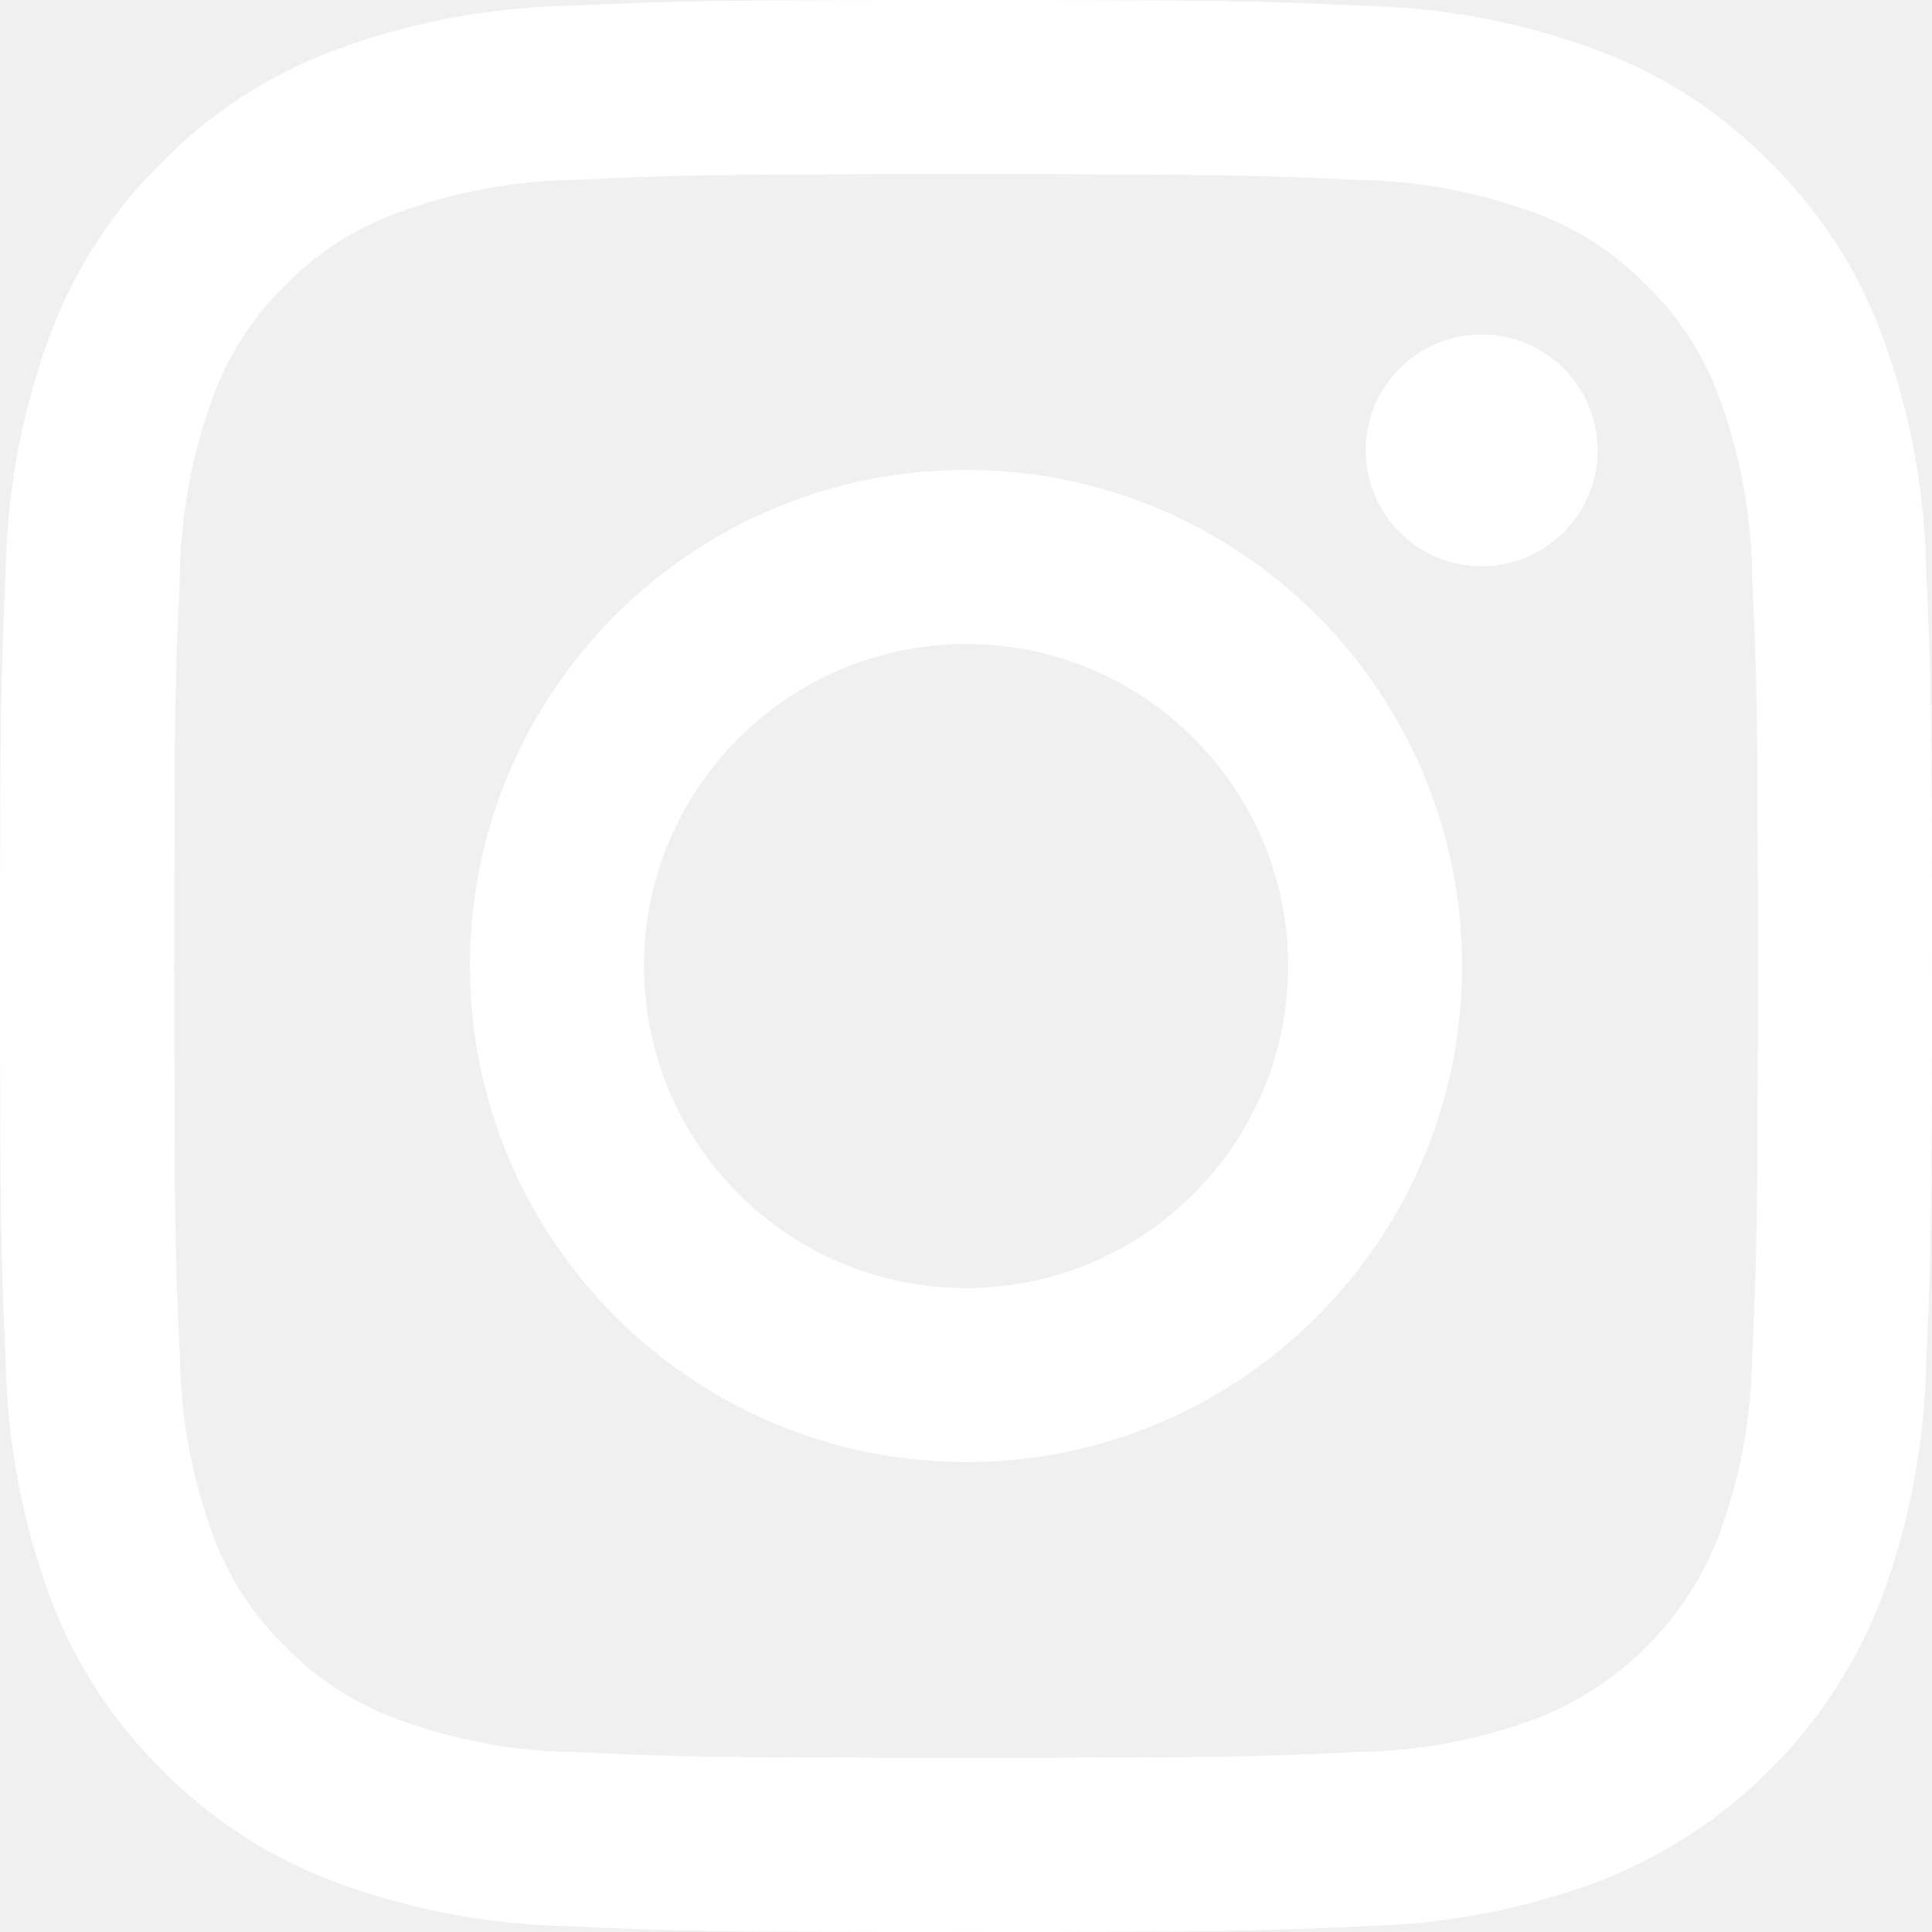
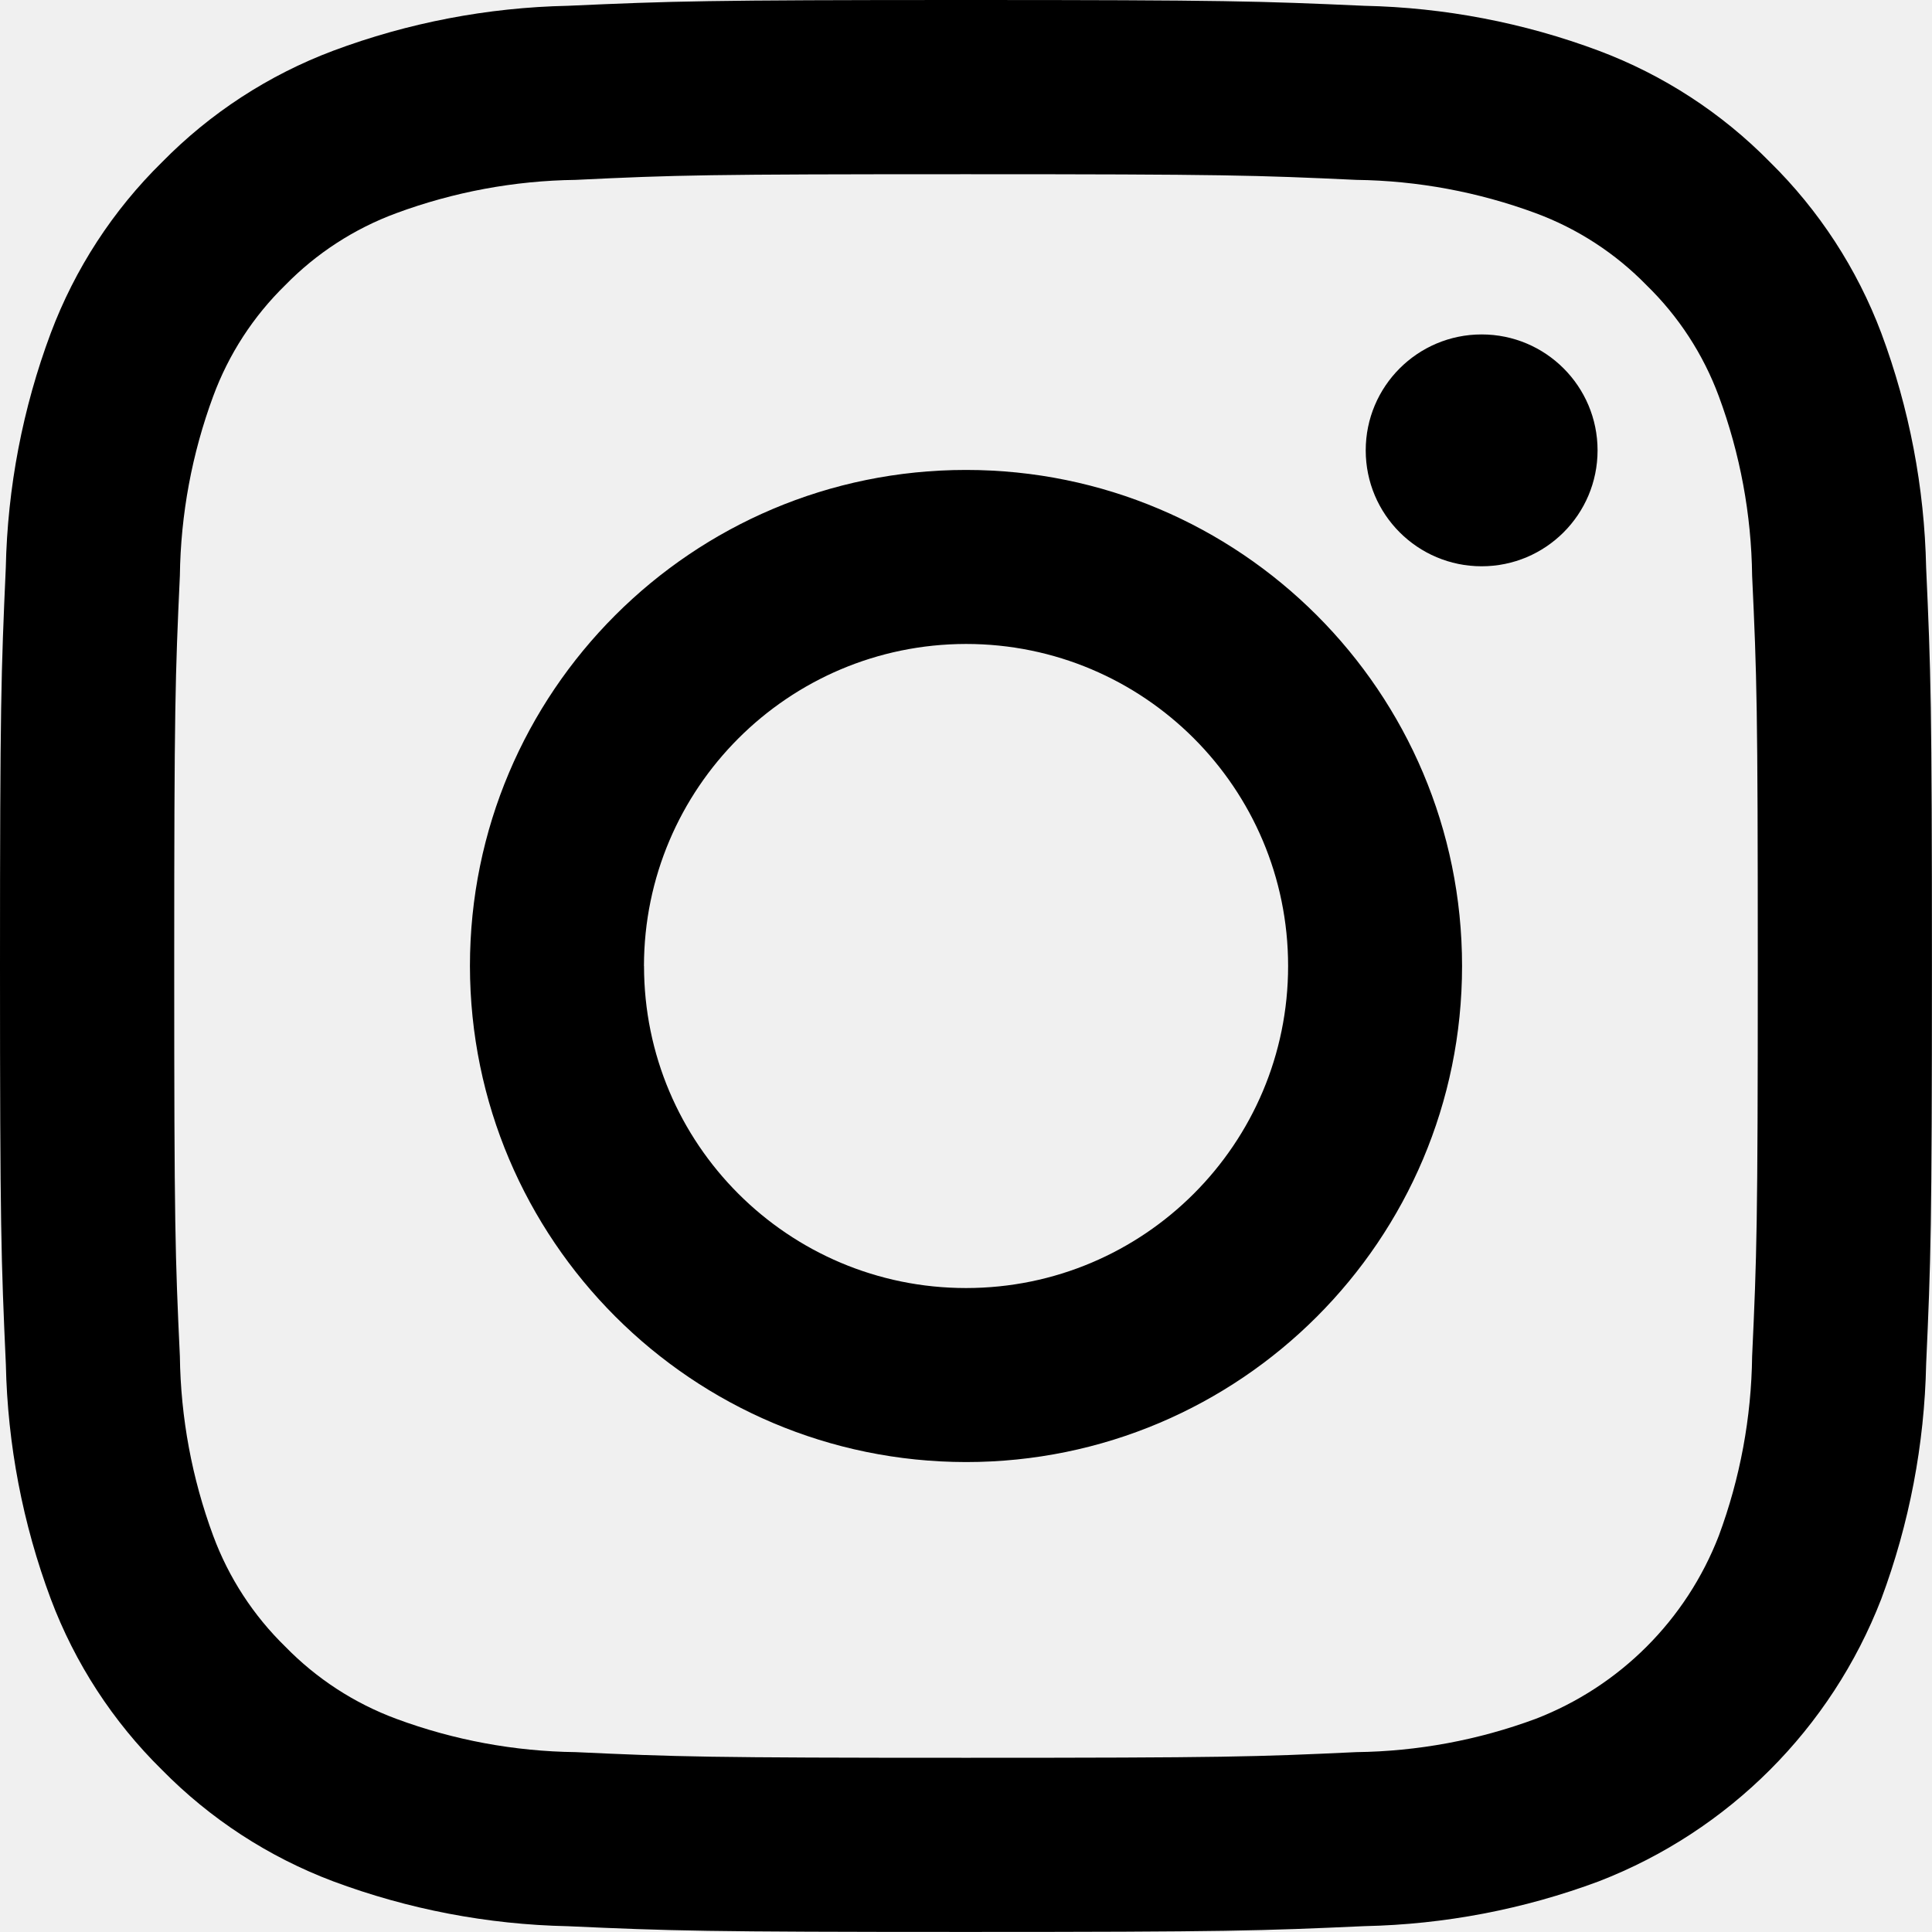
<svg xmlns="http://www.w3.org/2000/svg" width="29" height="29" viewBox="0 0 29 29">
-   <defs>
-     <style>
-             .cls-1{fill:none}.cls-2{clip-path:url(#clip-path)}.cls-3{fill:#fff}
-         </style>
-     <clipPath id="clip-path">
-       <path d="M0 0h29v29H0z" class="cls-1" />
-     </clipPath>
-   </defs>
-   <g id="IG" transform="translate(-826.5 -938)">
-     <g id="Social_Icons_24px_Instagram" class="cls-2" data-name="Social Icons – 24px / Instagram" transform="translate(826.5 938)">
-       <path id="Icon" d="M8.522 28.913A10.713 10.713 0 0 1 5 28.239a7.127 7.127 0 0 1-2.569-1.673A7.1 7.1 0 0 1 .762 24a10.7 10.7 0 0 1-.674-3.519C.017 18.914 0 18.4 0 14.5s.017-4.414.087-5.978A10.7 10.7 0 0 1 .762 5a7.1 7.1 0 0 1 1.671-2.567A7.1 7.1 0 0 1 5 .762 10.7 10.7 0 0 1 8.522.087C10.086.017 10.6 0 14.5 0s4.414.017 5.979.087A10.7 10.7 0 0 1 24 .762a7.1 7.1 0 0 1 2.569 1.672A7.127 7.127 0 0 1 28.239 5a10.713 10.713 0 0 1 .673 3.52c.07 1.545.087 2.059.087 5.978s-.017 4.433-.087 5.979A10.712 10.712 0 0 1 28.239 24 7.416 7.416 0 0 1 24 28.239a10.712 10.712 0 0 1-3.519.673c-1.546.07-2.06.087-5.979.087s-4.435-.016-5.98-.086zM8.641 2.7a8.06 8.06 0 0 0-2.693.5 4.511 4.511 0 0 0-1.667 1.081A4.511 4.511 0 0 0 3.2 5.948a8.06 8.06 0 0 0-.5 2.693c-.07 1.512-.085 1.968-.085 5.859s.014 4.347.085 5.859a8.06 8.06 0 0 0 .5 2.693 4.511 4.511 0 0 0 1.085 1.667A4.511 4.511 0 0 0 5.948 25.8a8.024 8.024 0 0 0 2.693.5c1.512.07 1.968.085 5.859.085s4.347-.014 5.859-.085a8.024 8.024 0 0 0 2.693-.5 4.8 4.8 0 0 0 2.748-2.748 8.024 8.024 0 0 0 .5-2.693c.07-1.512.085-1.968.085-5.859s-.014-4.347-.085-5.859a8.024 8.024 0 0 0-.5-2.693 4.511 4.511 0 0 0-1.085-1.667A4.511 4.511 0 0 0 23.052 3.2a8.06 8.06 0 0 0-2.693-.5c-1.512-.07-1.968-.085-5.859-.085s-4.347.012-5.859.085zM7.054 14.5a7.446 7.446 0 1 1 7.446 7.446A7.454 7.454 0 0 1 7.054 14.5zm2.613 0A4.834 4.834 0 1 0 14.5 9.666 4.84 4.84 0 0 0 9.666 14.5zM20.5 6.76a1.74 1.74 0 1 1 1.74 1.74 1.74 1.74 0 0 1-1.74-1.74z" class="cls-3" />
-     </g>
-   </g>
+   <path d="M8.522 28.913A10.713 10.713 0 0 1 5 28.239a7.127 7.127 0 0 1-2.569-1.673A7.1 7.1 0 0 1 .762 24a10.7 10.7 0 0 1-.674-3.519C.017 18.914 0 18.4 0 14.5s.017-4.414.087-5.978A10.7 10.7 0 0 1 .762 5a7.1 7.1 0 0 1 1.671-2.567A7.1 7.1 0 0 1 5 .762 10.7 10.7 0 0 1 8.522.087C10.086.017 10.6 0 14.5 0s4.414.017 5.979.087A10.7 10.7 0 0 1 24 .762a7.1 7.1 0 0 1 2.569 1.672A7.127 7.127 0 0 1 28.239 5a10.713 10.713 0 0 1 .673 3.52c.07 1.545.087 2.059.087 5.978s-.017 4.433-.087 5.979A10.712 10.712 0 0 1 28.239 24 7.416 7.416 0 0 1 24 28.239a10.712 10.712 0 0 1-3.519.673c-1.546.07-2.06.087-5.979.087s-4.435-.016-5.98-.086zM8.641 2.7a8.06 8.06 0 0 0-2.693.5 4.511 4.511 0 0 0-1.667 1.081A4.511 4.511 0 0 0 3.2 5.948a8.06 8.06 0 0 0-.5 2.693c-.07 1.512-.085 1.968-.085 5.859s.014 4.347.085 5.859a8.06 8.06 0 0 0 .5 2.693 4.511 4.511 0 0 0 1.085 1.667A4.511 4.511 0 0 0 5.948 25.8a8.024 8.024 0 0 0 2.693.5c1.512.07 1.968.085 5.859.085s4.347-.014 5.859-.085a8.024 8.024 0 0 0 2.693-.5 4.8 4.8 0 0 0 2.748-2.748 8.024 8.024 0 0 0 .5-2.693c.07-1.512.085-1.968.085-5.859s-.014-4.347-.085-5.859a8.024 8.024 0 0 0-.5-2.693 4.511 4.511 0 0 0-1.085-1.667A4.511 4.511 0 0 0 23.052 3.2a8.06 8.06 0 0 0-2.693-.5c-1.512-.07-1.968-.085-5.859-.085s-4.347.012-5.859.085zM7.054 14.5a7.446 7.446 0 1 1 7.446 7.446A7.454 7.454 0 0 1 7.054 14.5zm2.613 0A4.834 4.834 0 1 0 14.5 9.666 4.84 4.84 0 0 0 9.666 14.5zM20.5 6.76a1.74 1.74 0 1 1 1.74 1.74 1.74 1.74 0 0 1-1.74-1.74z" fill="currentColor" />
</svg>
